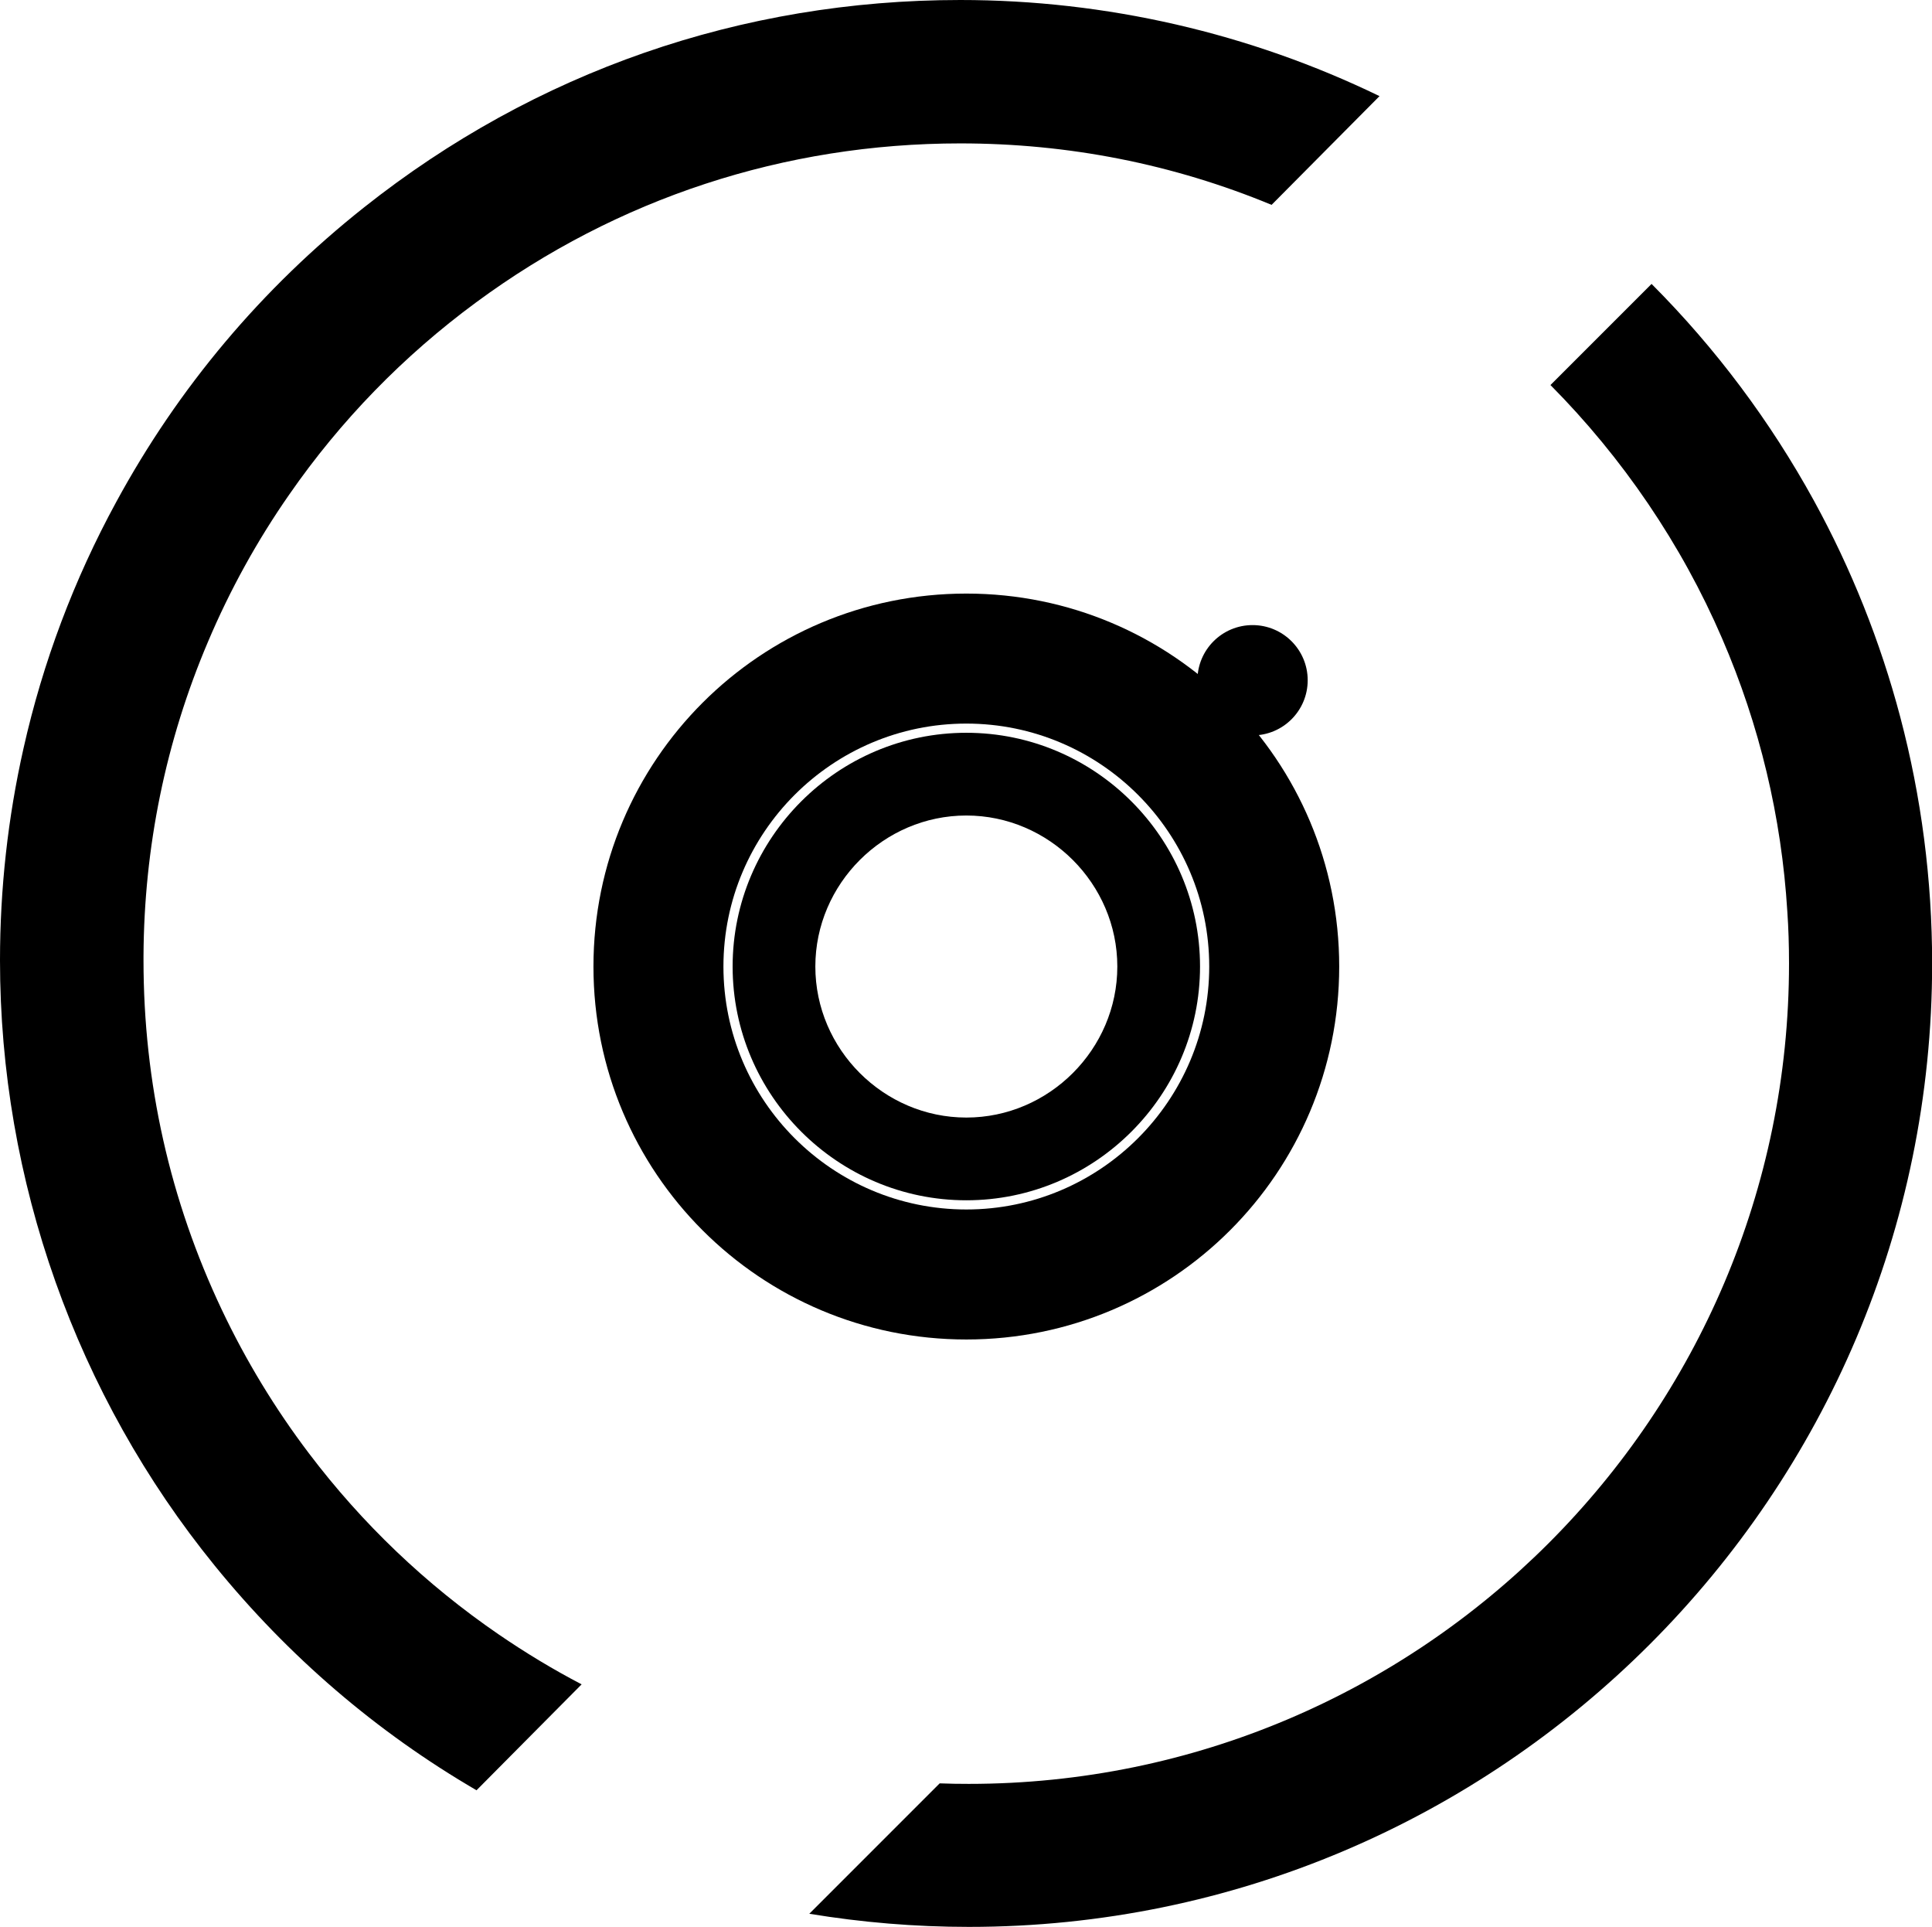
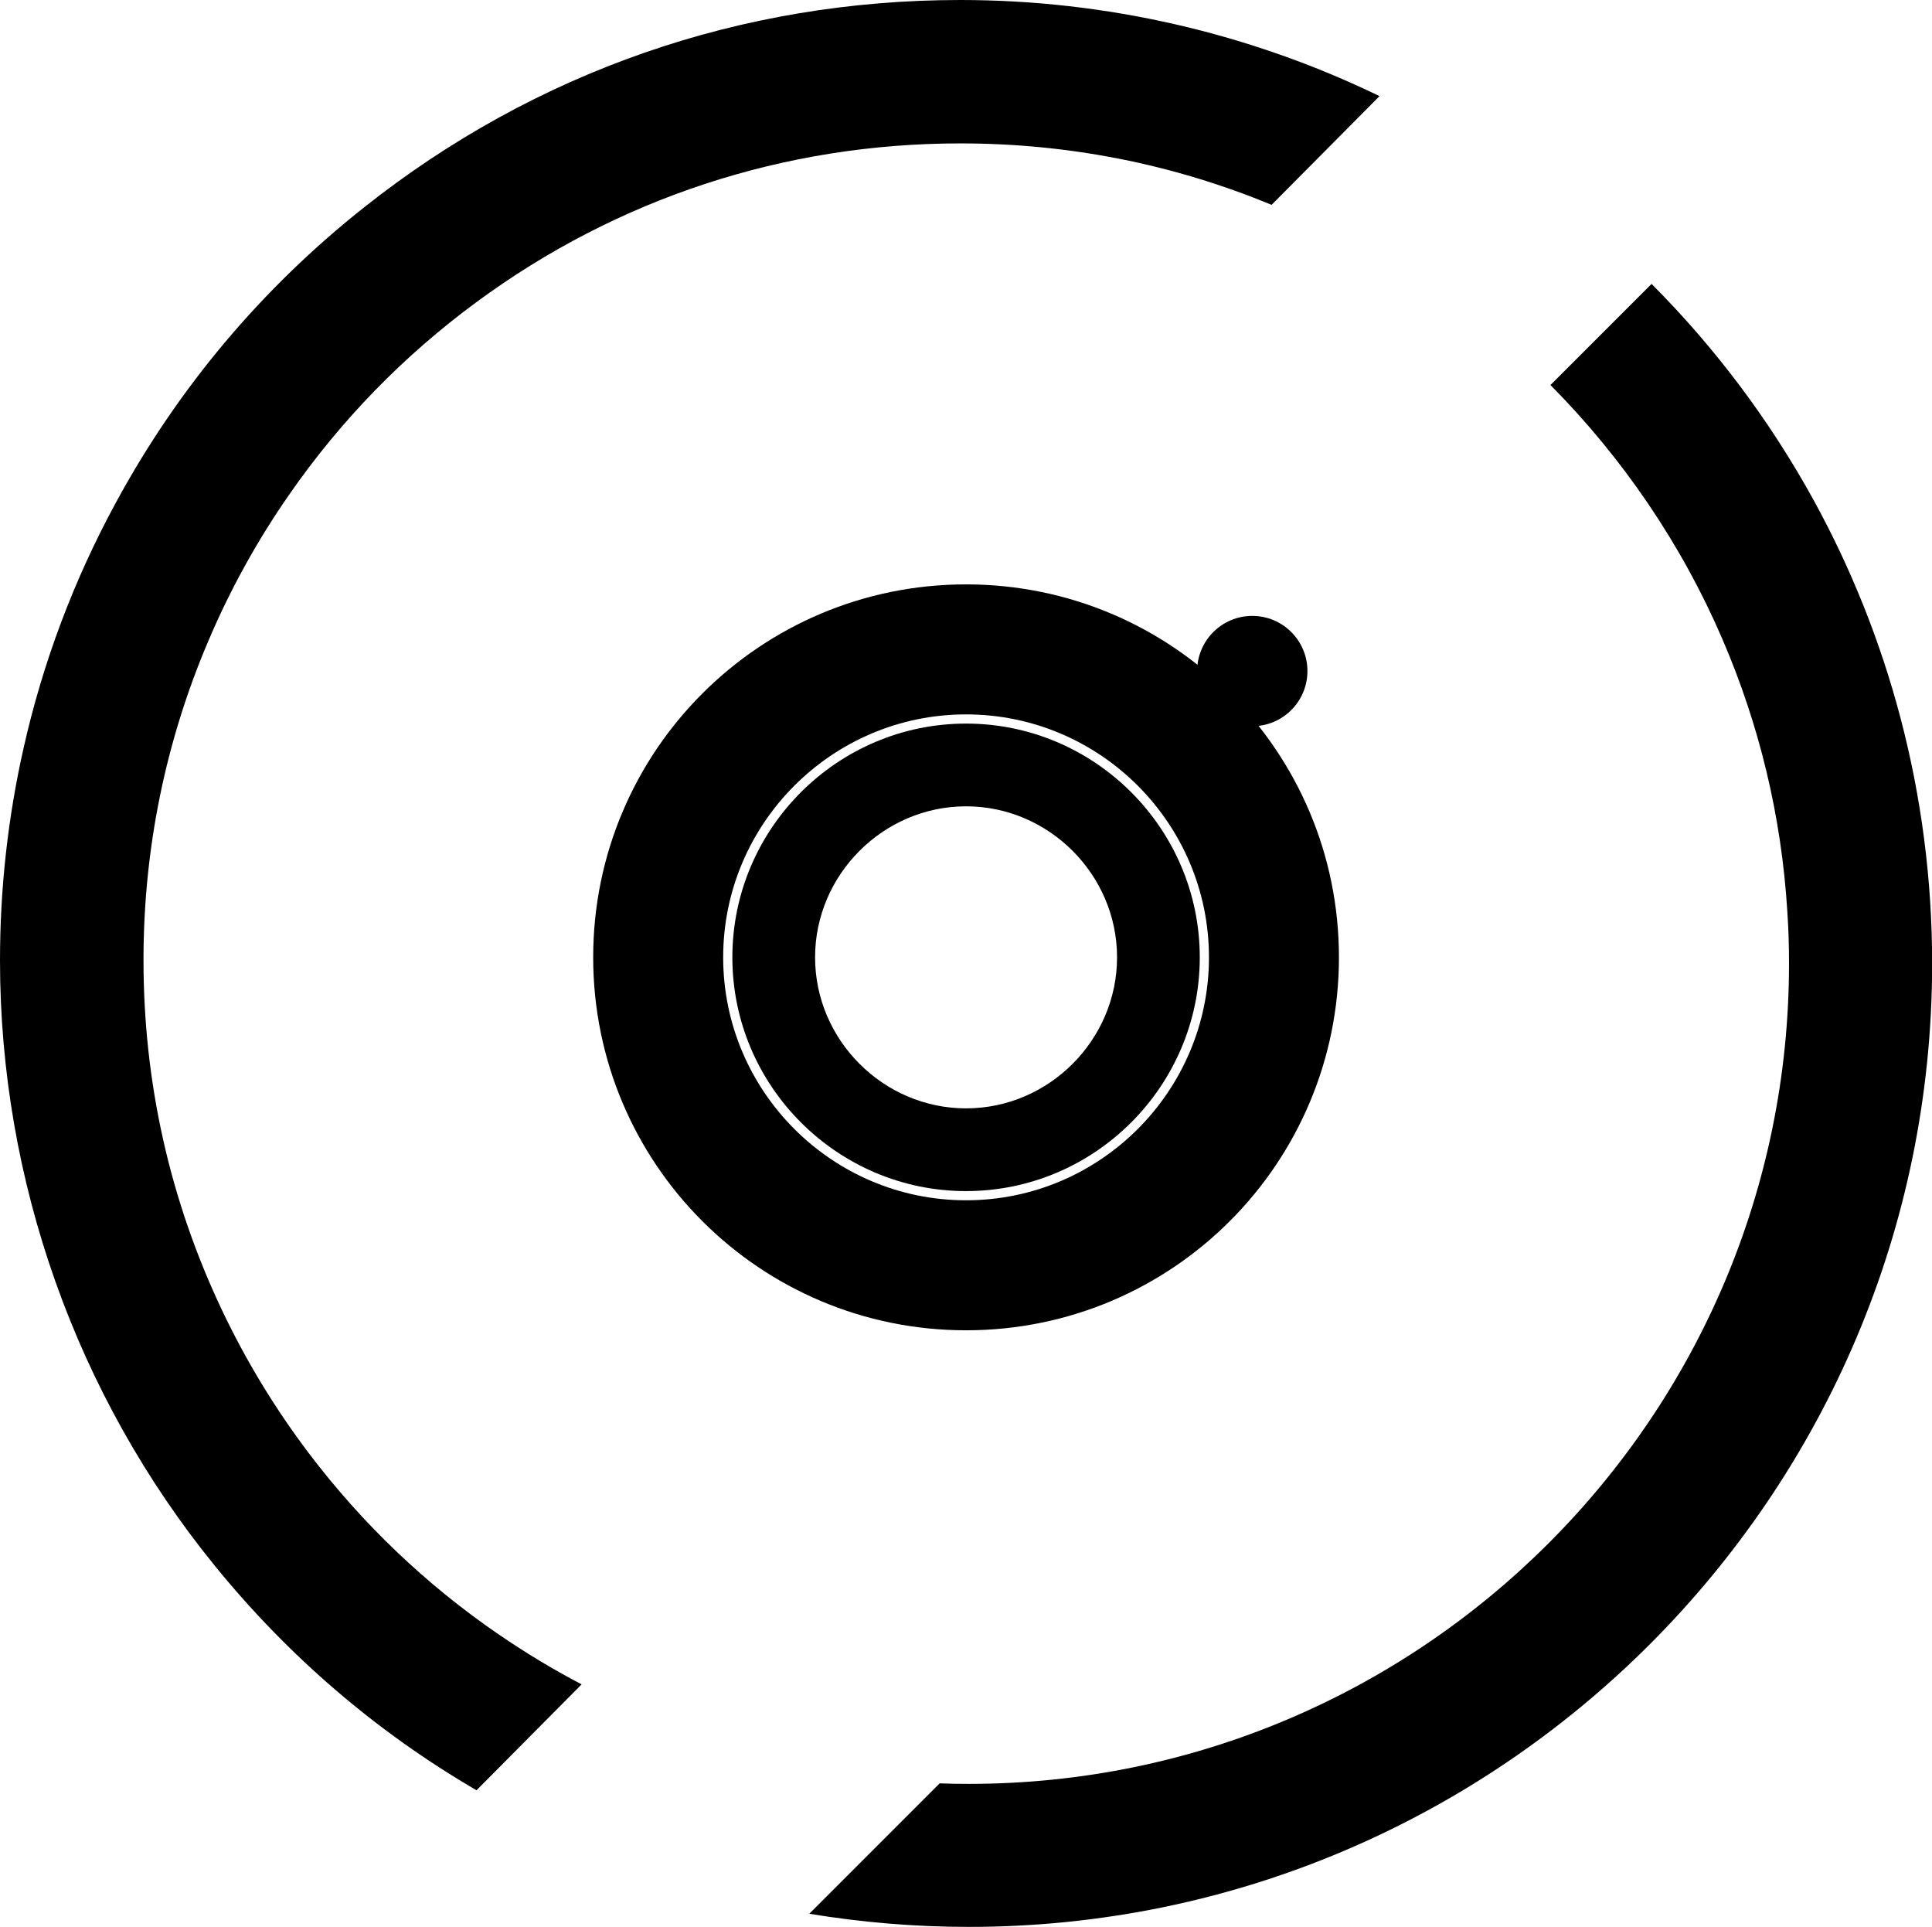
<svg xmlns="http://www.w3.org/2000/svg" viewBox="0 0 147.15 146.73" fill="currentColor" aria-hidden="true">
  <g>
    <path d="M36.3,136.33c-7.64-4.45-14.33-10.2-19.94-17.1C5.81,106.26,0,89.89,0,73.13c0-5.44.6-10.87,1.79-16.14,1.47-6.56,3.85-12.87,7.06-18.76,4.73-8.71,11.08-16.26,18.88-22.44C40.76,5.46,56.46,0,73.14,0c11.09,0,22.03,2.52,31.93,7.32l-8.22,8.28c-7.51-3.11-15.48-4.68-23.71-4.68-13.38,0-26.13,4.18-36.87,12.1-5.53,4.07-10.33,9-14.24,14.64-2.44,3.5-4.52,7.27-6.18,11.19-3.23,7.59-4.88,15.66-4.92,23.96,0,.1,0,.21,0,.31,0,9.32,2.01,18.28,5.97,26.63,1.83,3.86,4.06,7.53,6.63,10.92,4.05,5.35,8.91,9.99,14.44,13.78,2.03,1.39,4.14,2.67,6.33,3.81l-8,8.06Z" />
    <path d="M73.79,146.73c-4.09,0-8.15-.34-12.15-1l9.93-9.93c.73.03,1.47.04,2.22.04,34.44,0,62.47-28.02,62.47-62.47,0-1.39-.04-2.69-.13-3.97-.44-7.18-2.11-14.18-4.97-20.79-3.08-7.15-7.57-13.75-13.07-19.29l7.7-7.7c4.89,4.9,9.04,10.45,12.37,16.51,2.84,5.18,5.05,10.71,6.57,16.46,1.61,6.09,2.43,12.41,2.43,18.78,0,40.45-32.91,73.36-73.36,73.36Z" />
-     <path d="M73.6,45.2c-15.7,0-28.4,12.7-28.4,28.4s12.7,28.4,28.4,28.4,28.4-12.7,28.4-28.4-12.7-28.4-28.4-28.4Zm0,46.9c-10.2,0-18.5-8.3-18.5-18.5s8.3-18.5,18.5-18.5,18.5,8.3,18.5,18.5-8.3,18.5-18.5,18.5Z" />
-     <path d="M73.6,55.8c-9.8,0-17.8,8-17.8,17.8s8,17.8,17.8,17.8,17.8-8,17.8-17.8-8-17.8-17.8-17.8Zm0,29.3c-6.3,0-11.5-5.2-11.5-11.5s5.2-11.5,11.5-11.5,11.5,5.2,11.5,11.5-5.2,11.5-11.5,11.5Z" />
-     <circle cx="95.4" cy="51.8" r="4.2" />
+     <path d="M73.58 44.5c-15.7 0-28.4 12.7-28.4 28.4s12.7 28.4 28.4 28.4 28.4-12.7 28.4-28.4-12.7-28.4-28.4-28.4zm0 46.9c-10.2 0-18.5-8.3-18.5-18.5s8.3-18.5 18.5-18.5 18.5 8.3 18.5 18.5-8.3 18.5-18.5 18.5z" />
+     <path d="M73.58 55.1c-9.8 0-17.8 8-17.8 17.8s8 17.8 17.8 17.8 17.8-8 17.8-17.8-8-17.8-17.8-17.8zm0 29.3c-6.3 0-11.5-5.2-11.5-11.5s5.2-11.5 11.5-11.5 11.5 5.2 11.5 11.5-5.2 11.5-11.5 11.5z" />
+     <circle cx="95.38" cy="51.1" r="4.2" />
  </g>
</svg>
